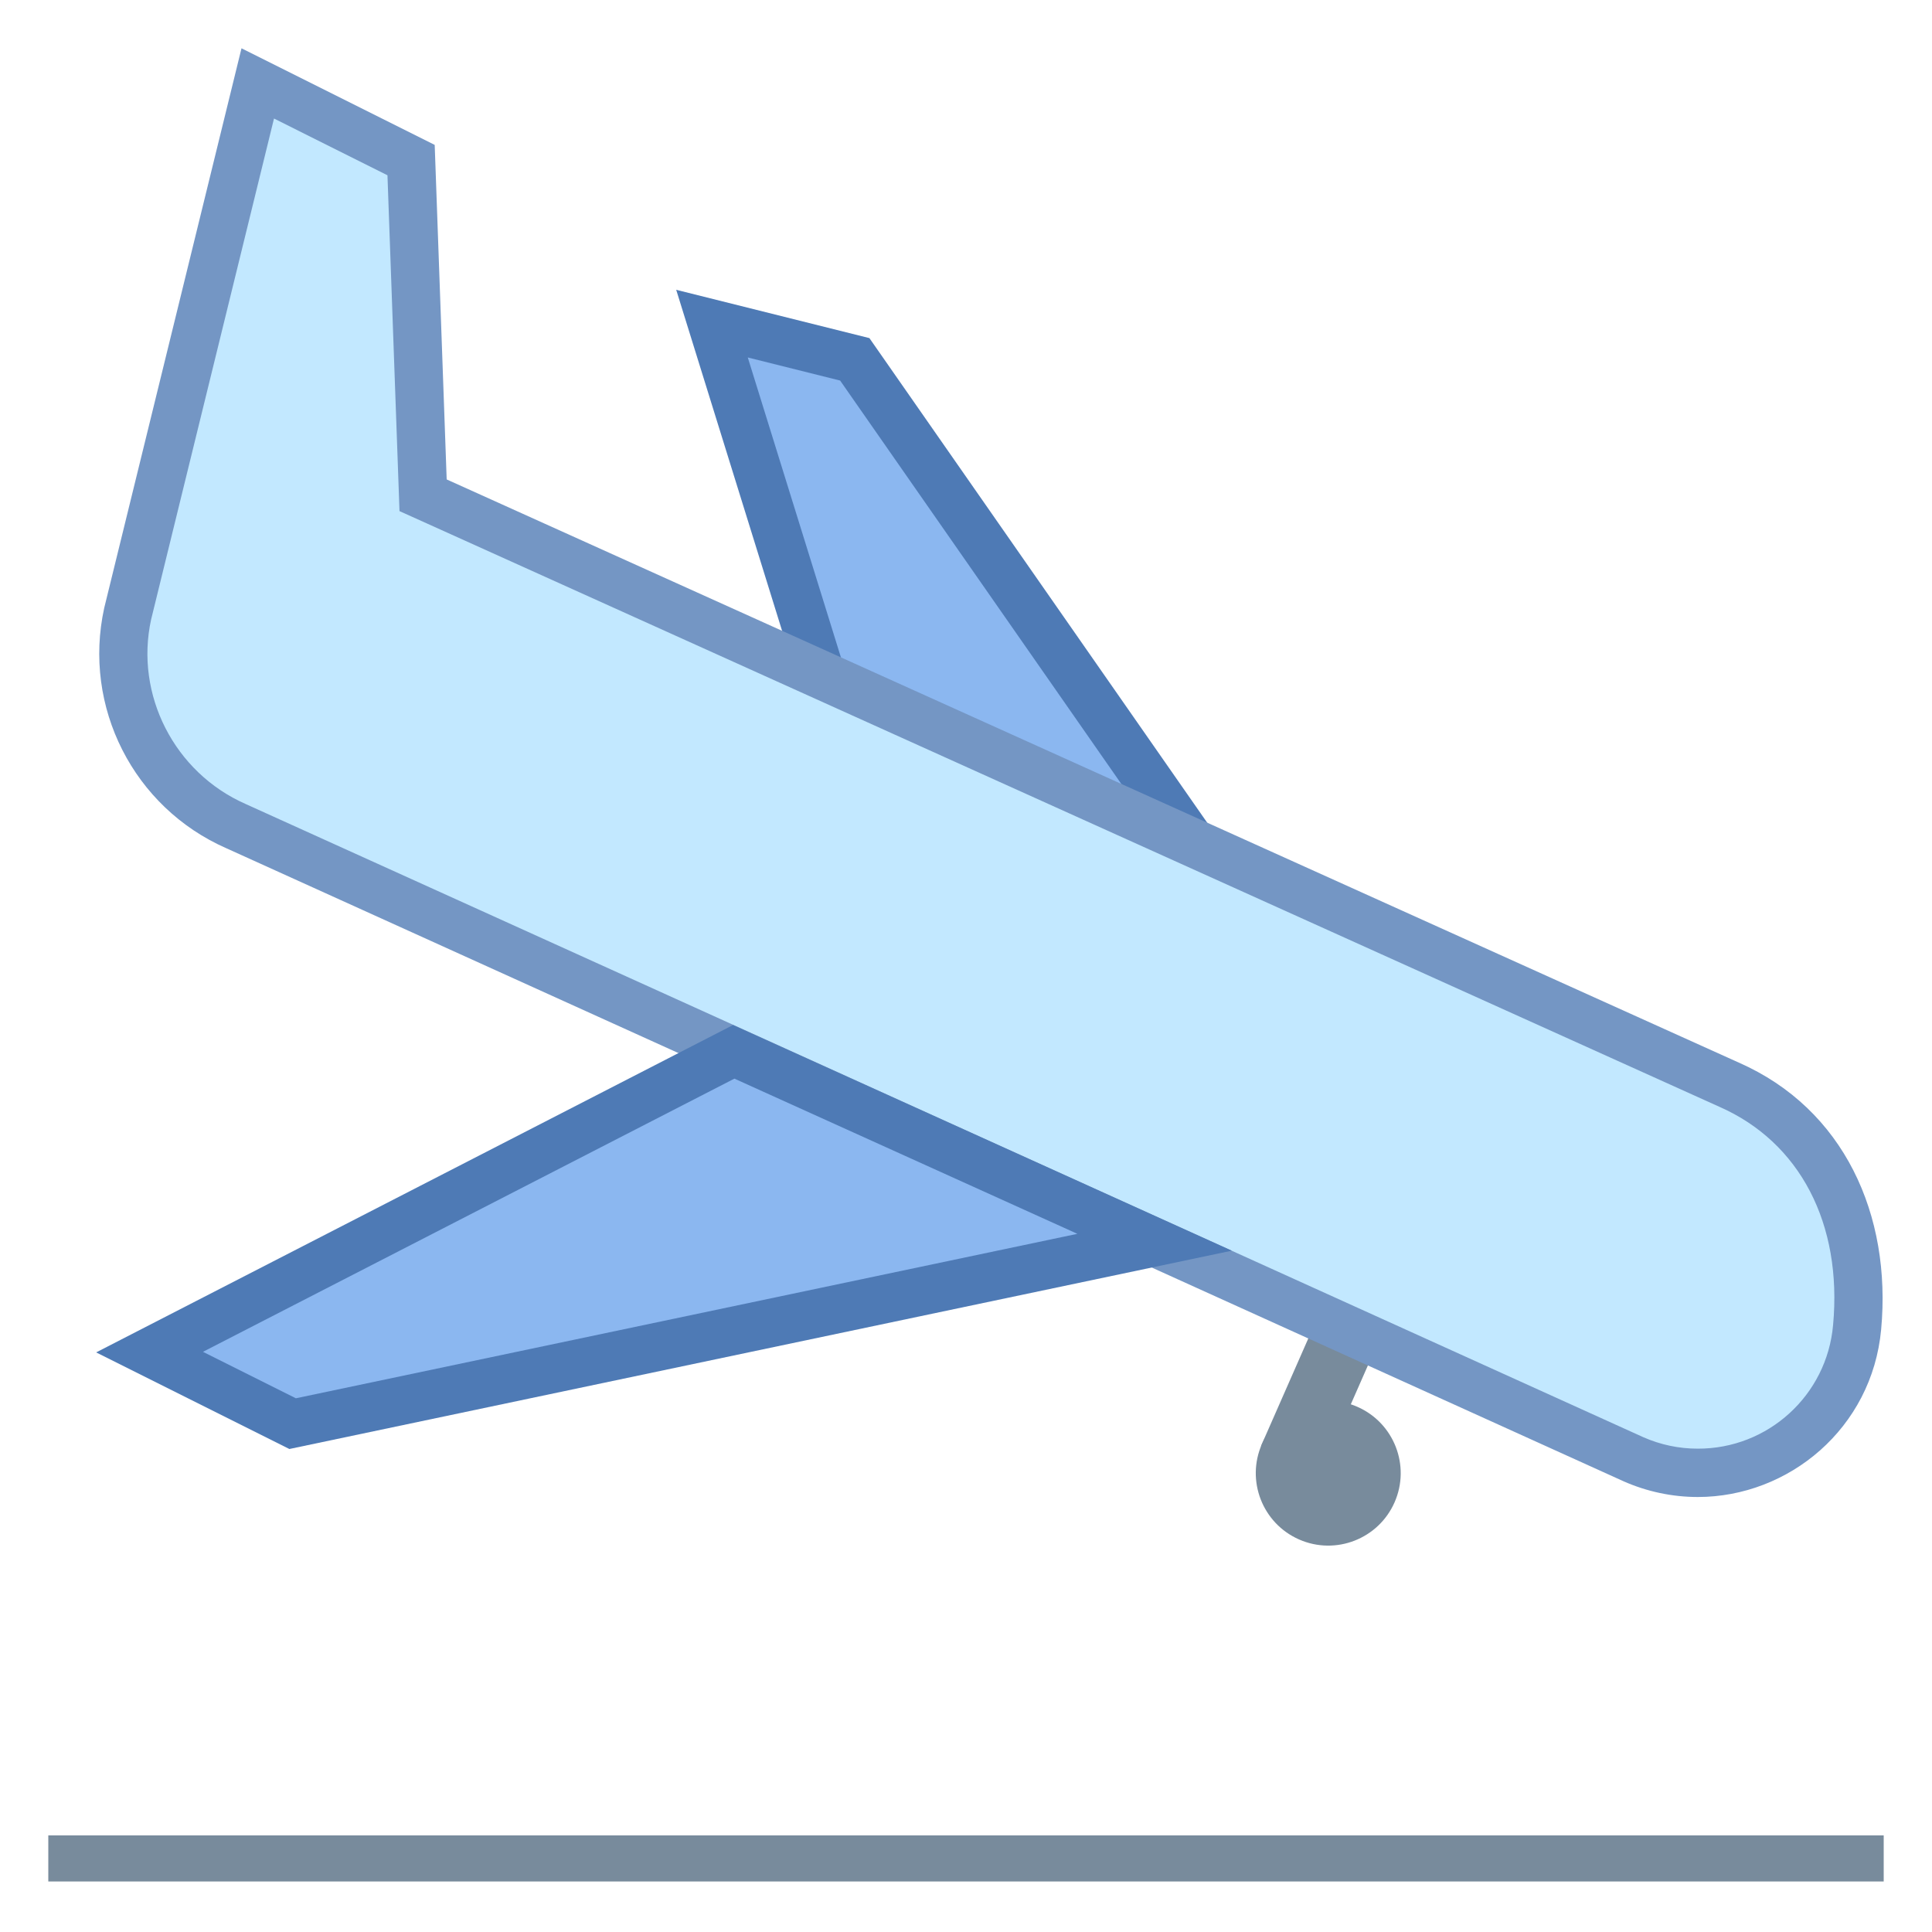
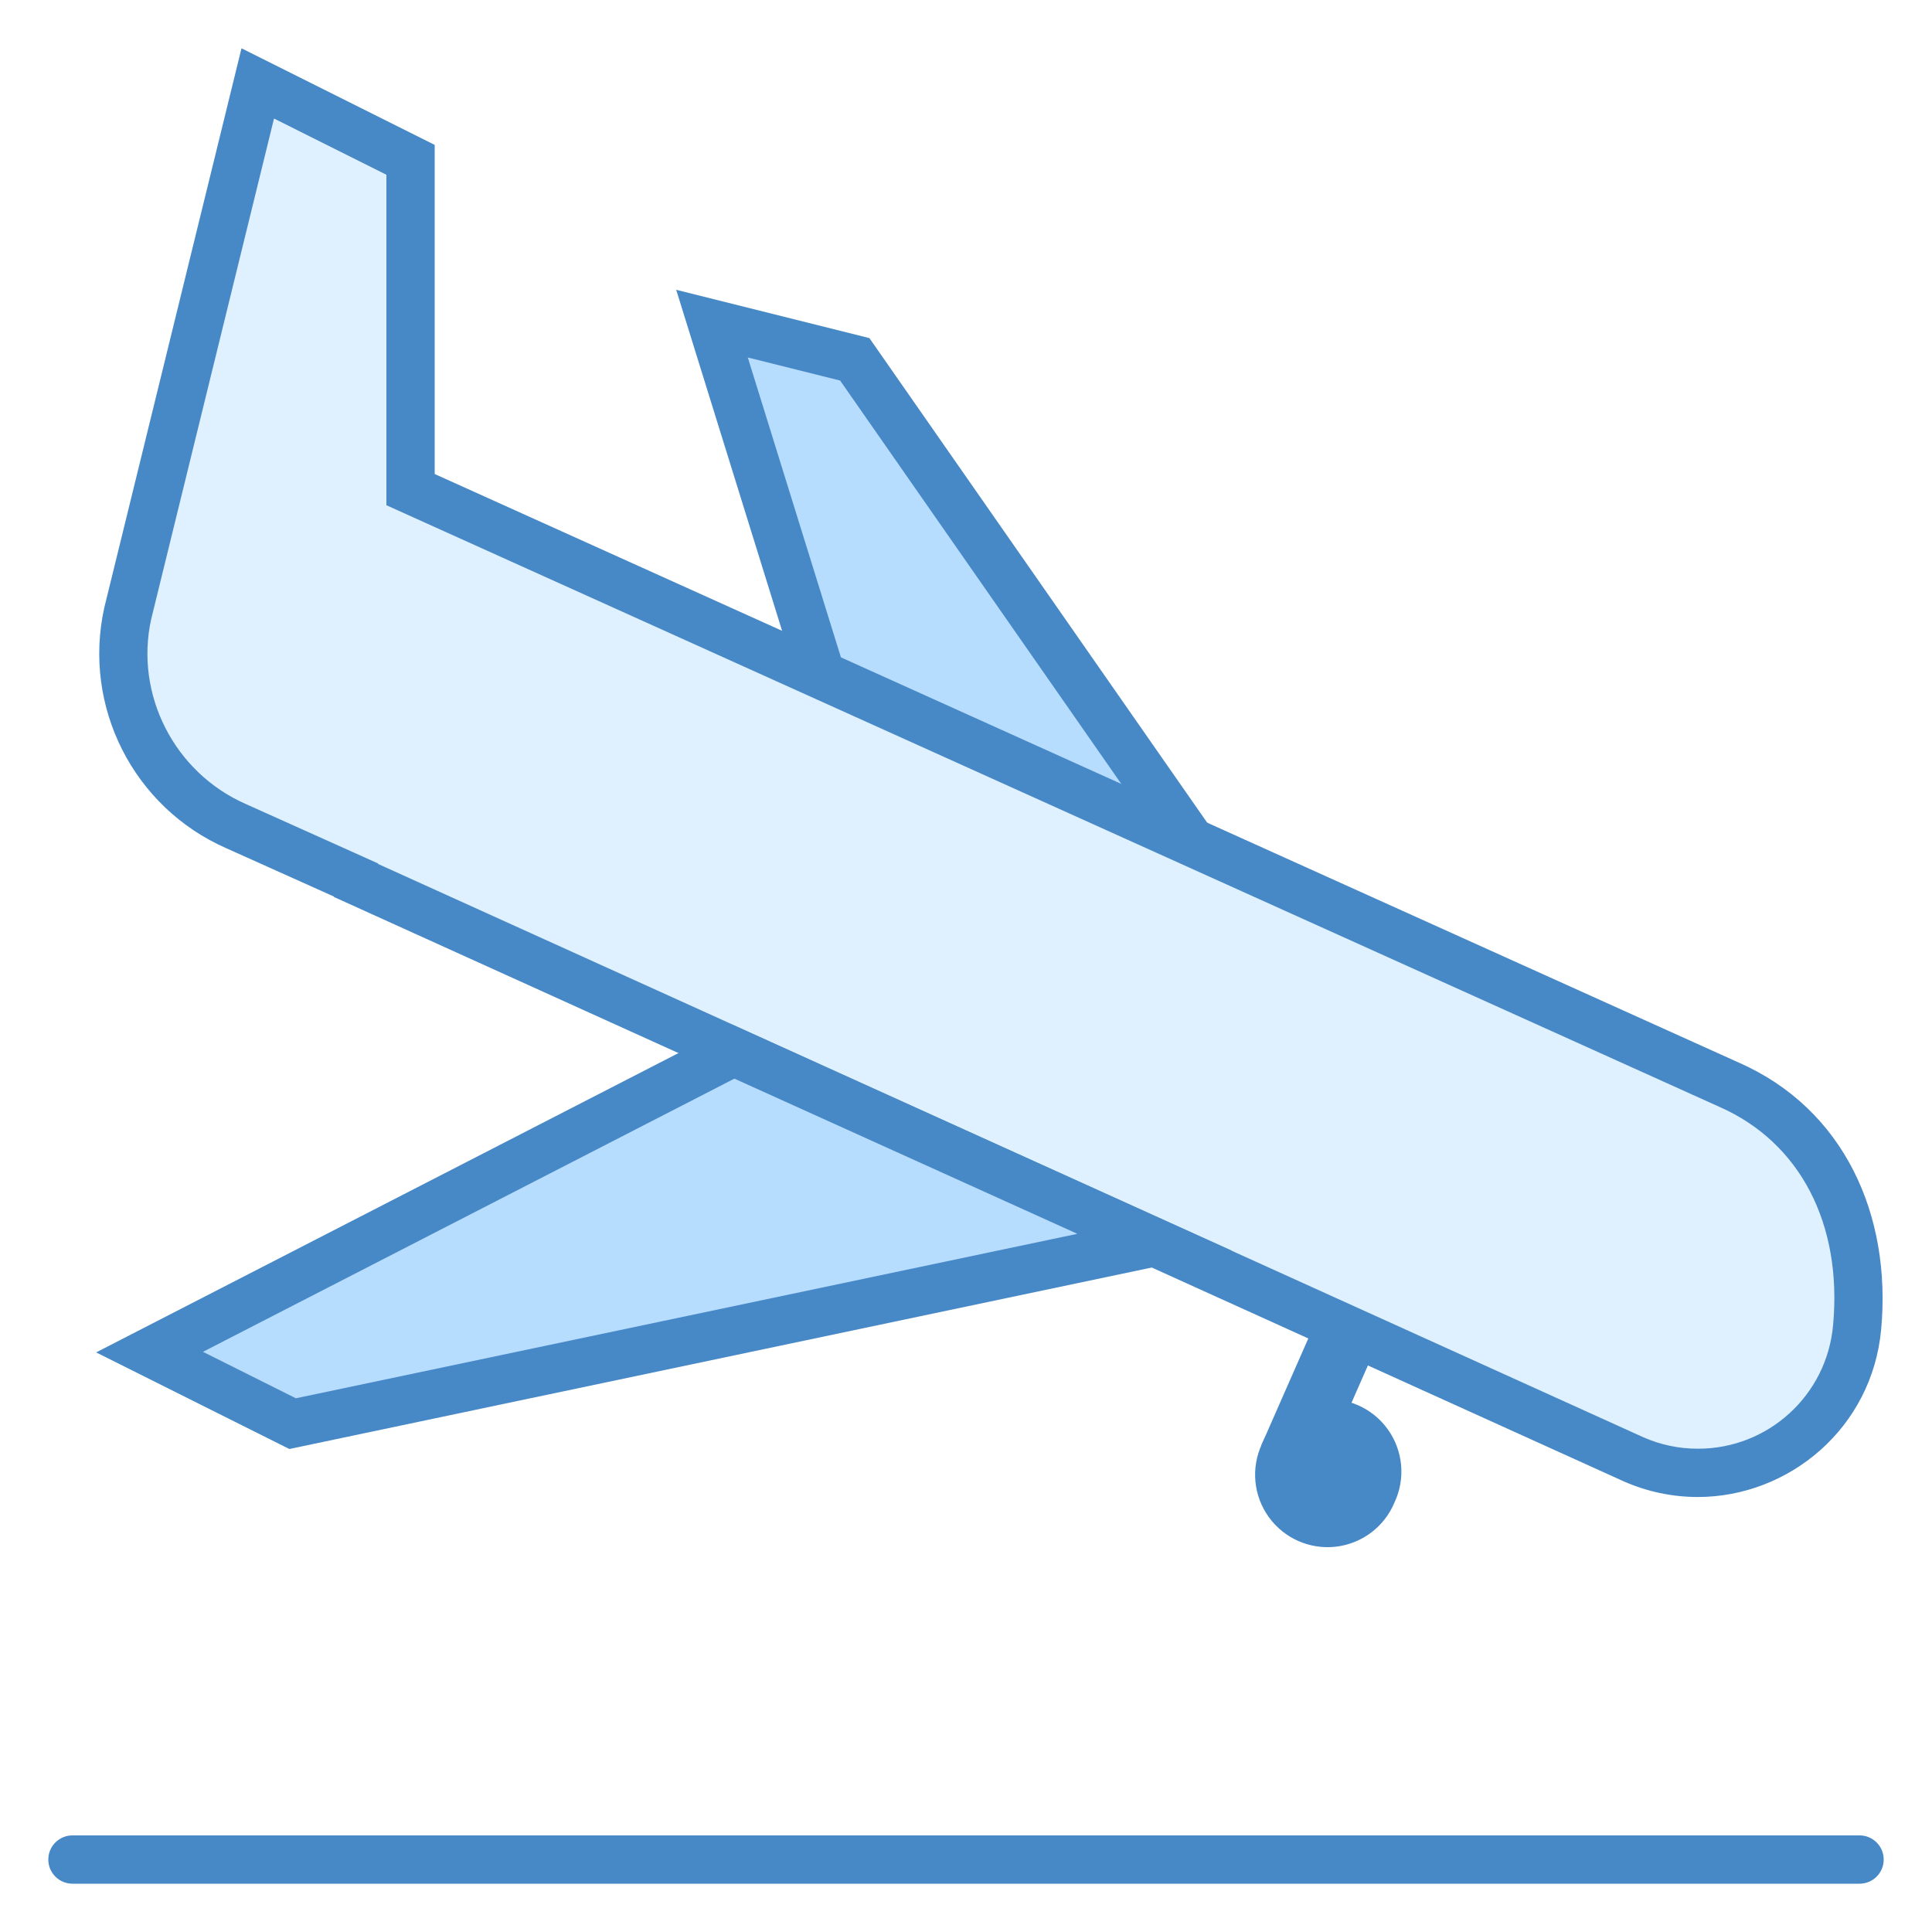
- <svg xmlns="http://www.w3.org/2000/svg" viewBox="0 0 40 40">
-   <path fill="#788b9c" d="M27.879 25.91l1.24.545-1.772 4.03-1.24-.545z" />
-   <path fill="#8bb7f0" d="M17.745 16.374l-3.004-9.673 2.956.738 8.957 12.851z" />
-   <path d="M15.482 7.401l1.912.478 7.833 11.237-7.072-3.108-2.673-8.607M14 6l3.335 10.74 10.746 4.722L18 7l-4-1z" fill="#4e7ab5" />
-   <path d="M35.147 30.494c-.457 0-.906-.095-1.333-.283L4.893 17.107a3.915 3.915 0 0 1-2.247-4.413l2.69-10.967L8.51 3.314l.249 6.939 27.035 12.202c1.879.826 2.87 2.704 2.655 5.025a3.301 3.301 0 0 1-3.302 3.014c.001 0 .001 0 0 0z" fill="#c2e8ff" />
-   <path d="M5.673 2.454l2.349 1.175.227 6.333.022.62.566.255 26.761 12.078c1.668.733 2.548 2.422 2.354 4.519a2.804 2.804 0 0 1-2.804 2.559c-.388 0-.769-.081-1.122-.236l-24.08-10.91-4.858-2.2c-1.479-.65-2.301-2.267-1.959-3.822L5.673 2.454M5 1L2.158 12.586a4.402 4.402 0 0 0 2.528 4.976l4.847 2.196 24.08 10.91a3.808 3.808 0 0 0 1.535.326c1.888 0 3.61-1.424 3.799-3.467.22-2.371-.768-4.569-2.947-5.527L9.248 9.926 9 3 5 1z" fill="#7496c4" />
-   <path fill="#8bb7f0" d="M3.097 27.994l12.094-6.217 8.713 3.943-17.845 3.755z" />
-   <path d="M15.205 22.332l7.101 3.213-16.18 3.405-1.924-.962 11.003-5.656m-.028-1.11L1.991 28l4 2 19.512-4.106-10.326-4.672z" fill="#4e7ab5" />
-   <path fill="#788b9c" d="M1 38h38v.954H1z" />
-   <ellipse transform="rotate(-66.278 27.5 30.5)" cx="27.5" cy="30.5" rx="1.5" ry="1.5" fill="#788b9c" />
+ <svg xmlns="http://www.w3.org/2000/svg" width="40" height="40">
+   <path fill="#4788c7" d="M27.879 25.91l1.24.545-1.772 4.03-1.24-.545z" />
+   <path fill="#b6dcfe" d="M17.745 16.374l-3.004-9.673 2.956.738 8.957 12.851z" />
+   <path fill="#4788c7" d="M15.482 7.401l1.912.478 7.833 11.237-7.072-3.108-2.673-8.607M14 6l3.335 10.74 10.746 4.722L18 7l-4-1z" />
+   <path fill="#dff0fe" d="M35.147 30.494c-.457 0-.906-.095-1.333-.283L7.366 18.227l-.249-.12-2.227-1a3.915 3.915 0 01-2.245-4.413l2.69-10.967L8.5 3.309v6.827l27.294 12.319c1.879.826 2.87 2.704 2.655 5.025a3.301 3.301 0 01-3.302 3.014c.001 0 .001 0 0 0z" />
+   <path fill="#4788c7" d="M5.673 2.454L8 3.618v6.842l.589.266 27.009 12.19c1.668.733 2.548 2.422 2.354 4.519a2.804 2.804 0 01-2.804 2.559c-.388 0-.769-.081-1.122-.236L7.827 17.887l-.002-.011-.502-.226-2.235-1.004c-1.479-.65-2.301-2.267-1.959-3.822l2.544-10.37M5 1L2.158 12.586a4.402 4.402 0 002.528 4.976l2.227 1 .001.009 26.699 12.097a3.808 3.808 0 001.535.326c1.888 0 3.61-1.424 3.799-3.467.22-2.371-.768-4.569-2.947-5.527L9 9.814V3L5 1z" />
+   <path fill="#b6dcfe" d="M3.097 27.994l12.094-6.217 8.713 3.943-17.845 3.755z" />
+   <path fill="#4788c7" d="M15.205 22.332l7.101 3.213-16.18 3.405-1.924-.962 11.003-5.656m-.028-1.11L1.991 28l4 2 19.512-4.106-10.326-4.672zM1.5 39h37a.5.5 0 000-1h-37a.5.5 0 000 1zM26.127 29.897a1.5 1.5 0 102.746 1.206 1.5 1.5 0 10-2.746-1.206z" />
</svg>
